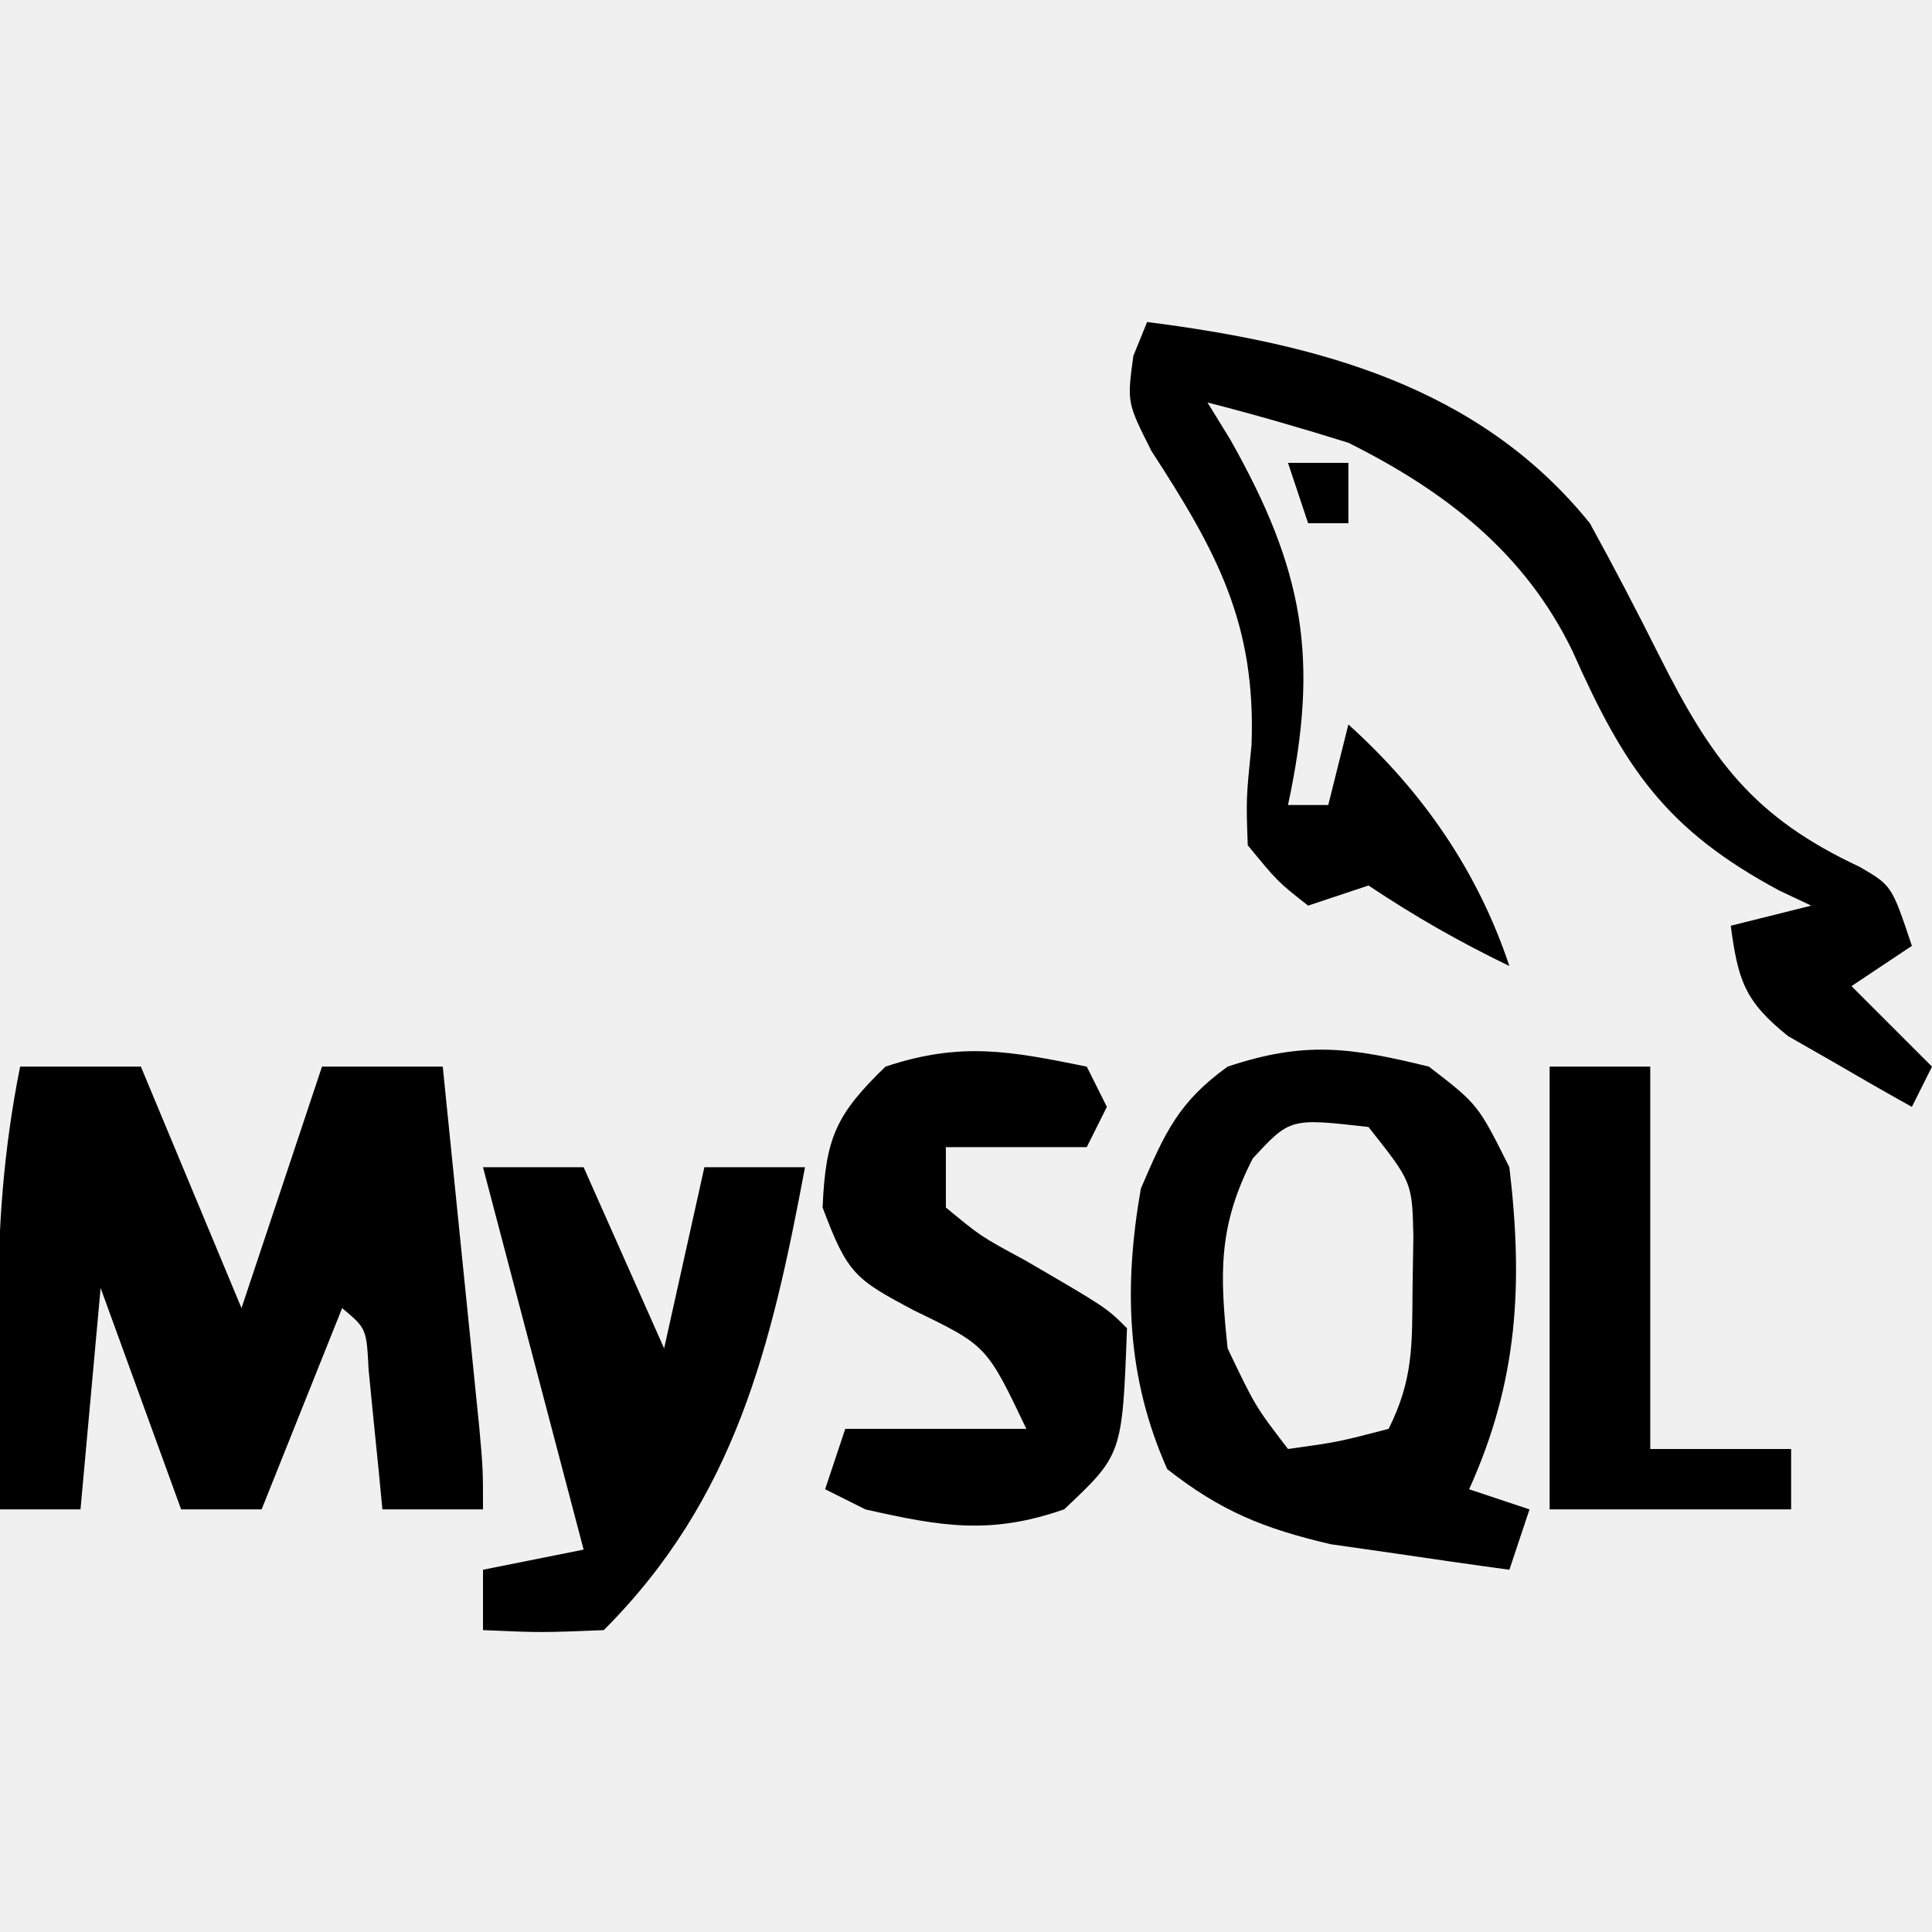
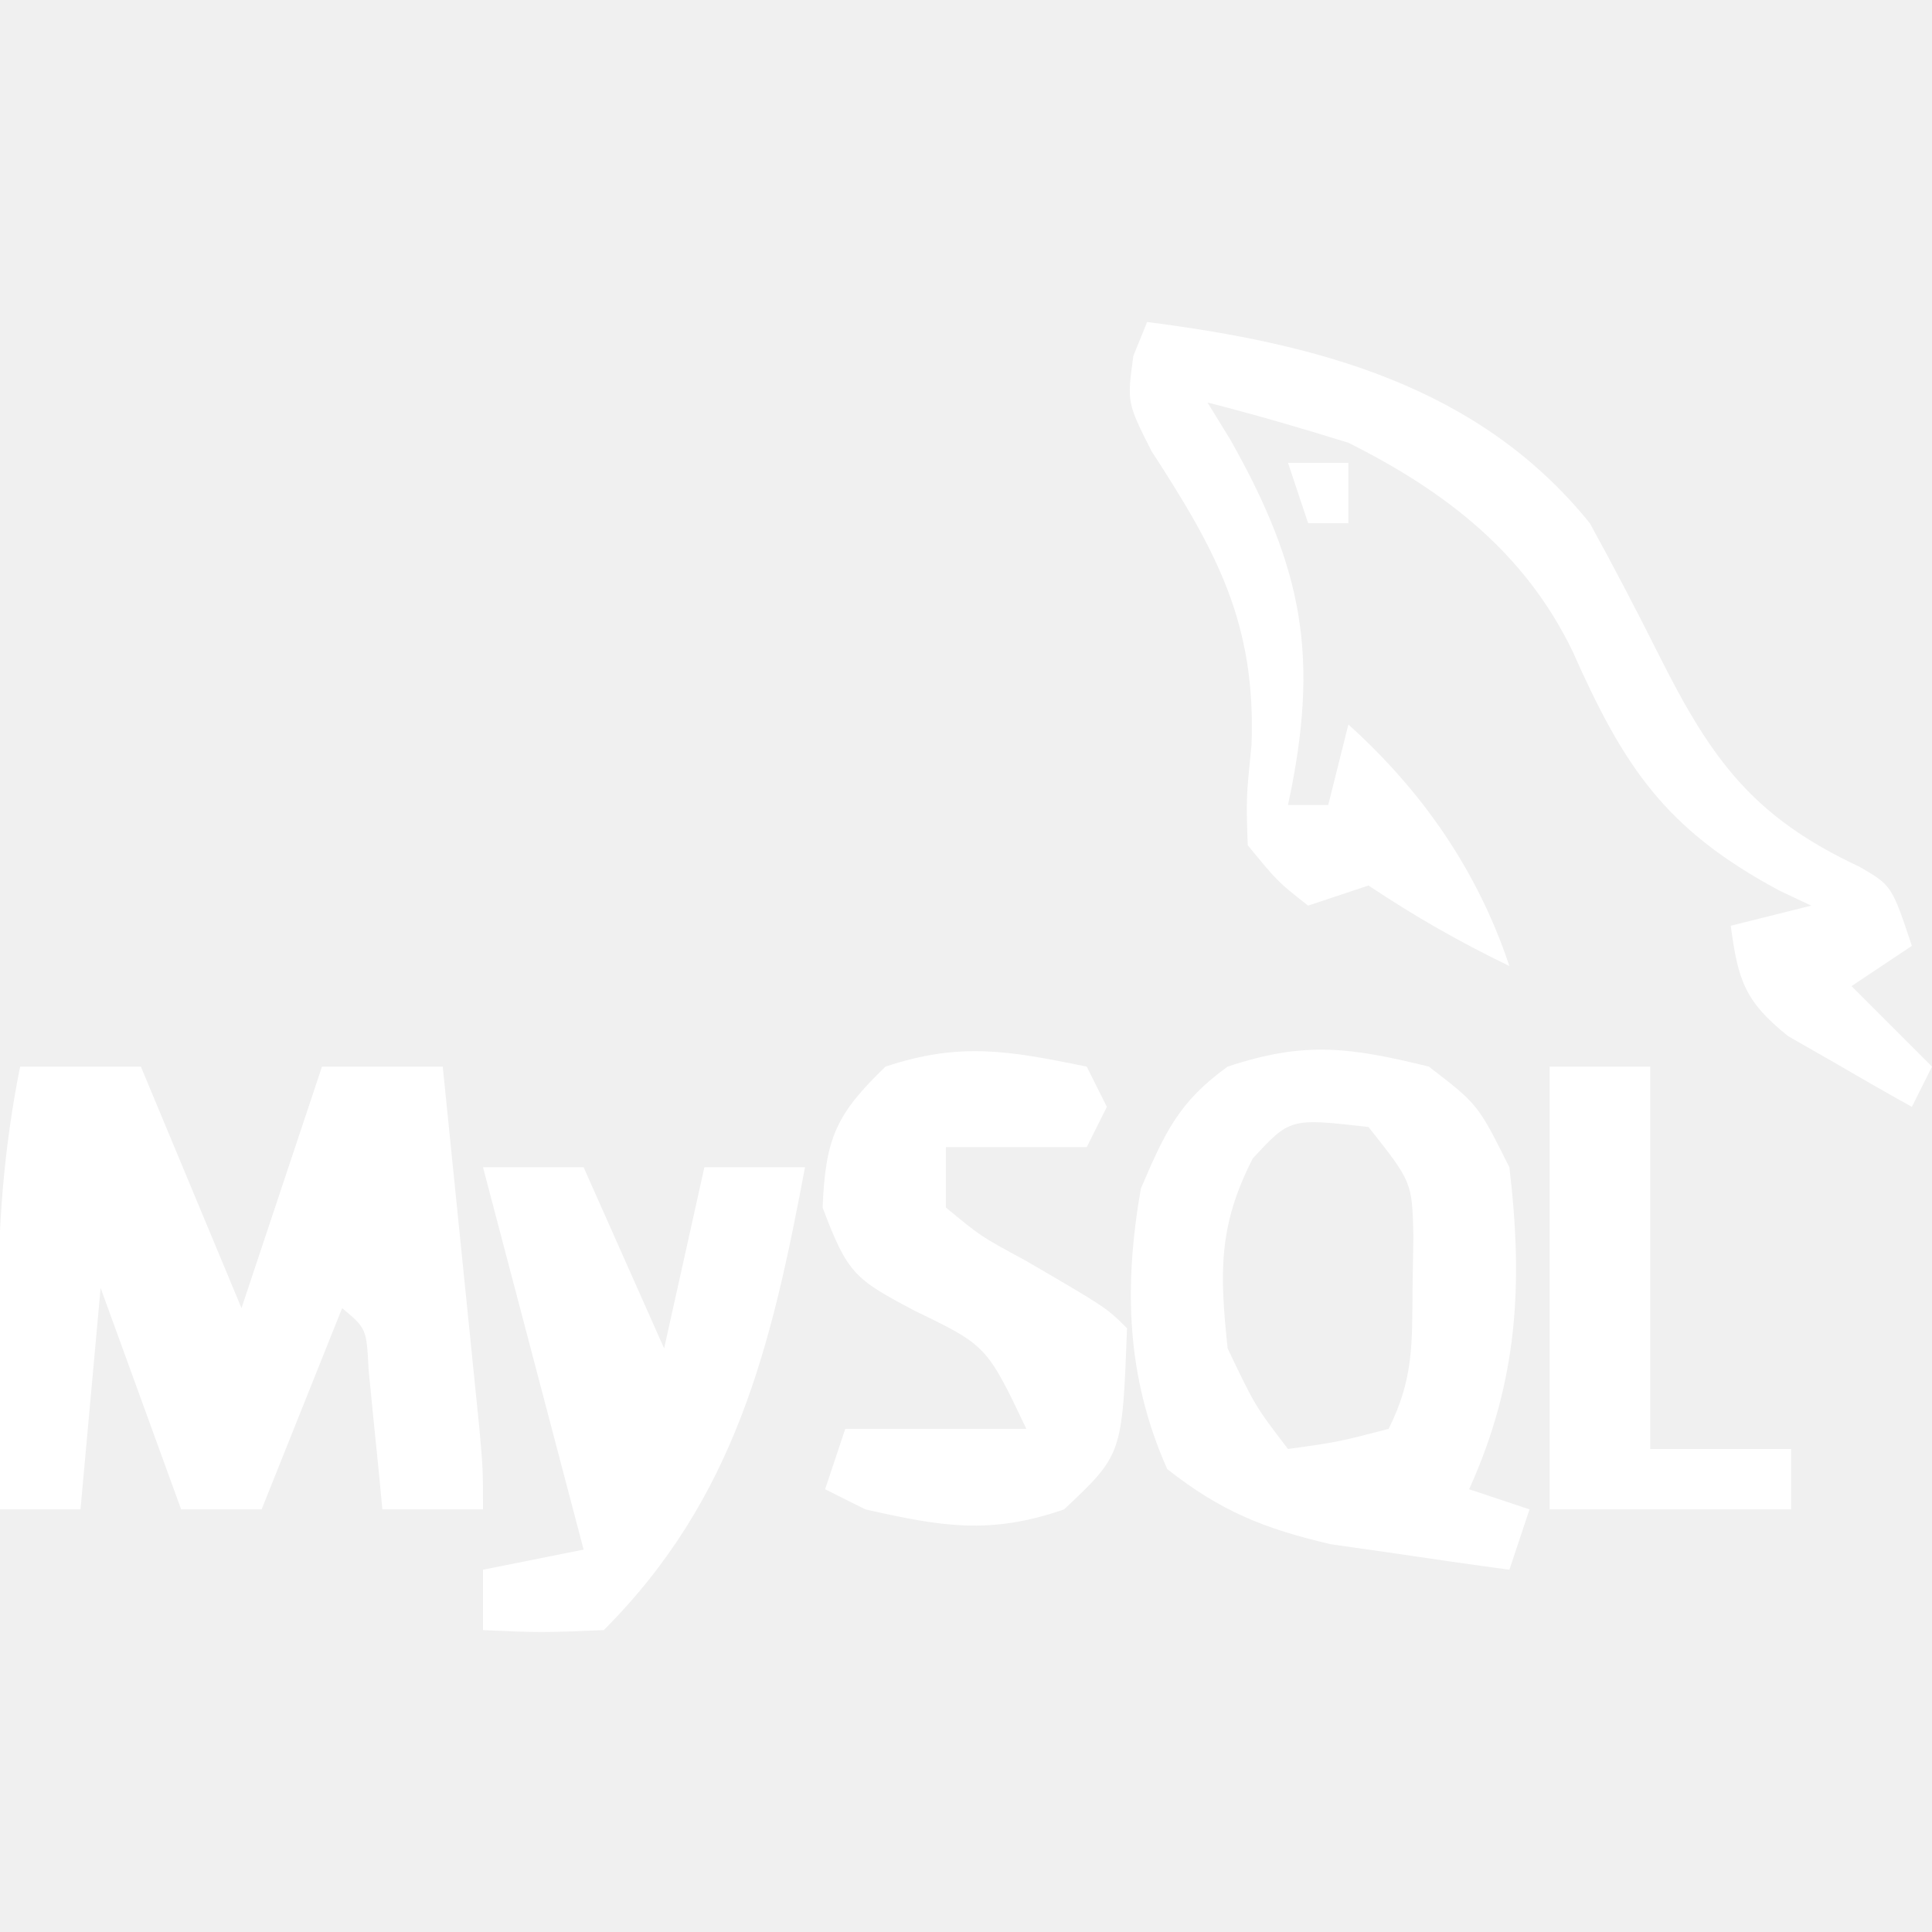
<svg xmlns="http://www.w3.org/2000/svg" version="1.1" width="96" height="96">
-   <path d="M0 0 C1.98 0 3.96 0 6 0 C7.65 3.96 9.3 7.92 11 12 C12.32 8.04 13.64 4.08 15 0 C16.98 0 18.96 0 21 0 C21.335 3.292 21.668 6.583 22 9.875 C22.095 10.812 22.191 11.749 22.289 12.715 C22.379 13.611 22.47 14.507 22.562 15.43 C22.646 16.257 22.73 17.085 22.816 17.937 C23 20 23 20 23 22 C21.35 22 19.7 22 18 22 C17.939 21.362 17.879 20.724 17.816 20.066 C17.691 18.827 17.691 18.827 17.562 17.562 C17.481 16.739 17.4 15.915 17.316 15.066 C17.211 13.013 17.211 13.013 16 12 C14.68 15.3 13.36 18.6 12 22 C10.68 22 9.36 22 8 22 C6.68 18.37 5.36 14.74 4 11 C3.67 14.63 3.34 18.26 3 22 C1.68 22 0.36 22 -1 22 C-1.027 19.458 -1.047 16.917 -1.062 14.375 C-1.071 13.662 -1.079 12.949 -1.088 12.215 C-1.107 8.027 -0.827 4.127 0 0 Z " fill="#000000" transform="translate(1,53)" />
-   <path d="M0 0 C8.444 1.083 16.472 3.157 22 10 C23.19 12.164 24.332 14.354 25.438 16.562 C28.046 21.761 30.115 24.602 35.398 27.07 C37 28 37 28 38 31 C37.01 31.66 36.02 32.32 35 33 C36.32 34.32 37.64 35.64 39 37 C38.505 37.99 38.505 37.99 38 39 C36.679 38.266 35.368 37.512 34.062 36.75 C33.332 36.332 32.601 35.915 31.848 35.484 C29.681 33.744 29.364 32.704 29 30 C30.32 29.67 31.64 29.34 33 29 C32.481 28.755 31.961 28.51 31.426 28.258 C25.773 25.228 23.718 22.164 21.145 16.371 C18.769 11.45 14.8 8.4 10 6 C7.683 5.278 5.352 4.599 3 4 C3.373 4.606 3.745 5.212 4.129 5.836 C7.791 12.323 8.565 16.719 7 24 C7.66 24 8.32 24 9 24 C9.33 22.68 9.66 21.36 10 20 C13.693 23.324 16.43 27.29 18 32 C15.506 30.796 13.319 29.546 11 28 C10.01 28.33 9.02 28.66 8 29 C6.488 27.812 6.488 27.812 5 26 C4.918 23.688 4.918 23.688 5.188 21 C5.412 14.972 3.448 11.388 0.215 6.41 C-1 4 -1 4 -0.684 1.684 C-0.458 1.128 -0.232 0.572 0 0 Z " fill="#000000" transform="translate(57,16)" />
-   <path d="M0 0 C2.438 1.875 2.438 1.875 4 5 C4.689 10.811 4.428 15.638 2 21 C2.99 21.33 3.98 21.66 5 22 C4.67 22.99 4.34 23.98 4 25 C2.102 24.743 0.207 24.469 -1.688 24.188 C-2.743 24.037 -3.799 23.886 -4.887 23.73 C-8.199 22.953 -10.325 22.099 -13 20 C-15.038 15.428 -15.163 10.934 -14.312 6.062 C-13.117 3.274 -12.43 1.75 -10 0 C-6.167 -1.278 -3.913 -0.961 0 0 Z M-8.75 4.562 C-10.474 7.924 -10.393 10.264 -10 14 C-8.63 16.871 -8.63 16.871 -7 19 C-4.527 18.656 -4.527 18.656 -2 18 C-0.768 15.536 -0.833 13.811 -0.812 11.062 C-0.791 9.75 -0.791 9.75 -0.77 8.41 C-0.833 5.738 -0.833 5.738 -3 3 C-6.894 2.556 -6.894 2.556 -8.75 4.562 Z " fill="#000000" transform="translate(71,53)" />
-   <path d="M0 0 C0.33 0.66 0.66 1.32 1 2 C0.67 2.66 0.34 3.32 0 4 C-2.31 4 -4.62 4 -7 4 C-7 4.99 -7 5.98 -7 7 C-5.266 8.435 -5.266 8.435 -3.062 9.625 C0.975 11.975 0.975 11.975 2 13 C1.767 19.278 1.767 19.278 -1.125 22 C-4.8 23.278 -7.24 22.851 -11 22 C-11.66 21.67 -12.32 21.34 -13 21 C-12.505 19.515 -12.505 19.515 -12 18 C-9.03 18 -6.06 18 -3 18 C-4.973 13.864 -4.973 13.864 -8.562 12.125 C-11.513 10.561 -11.883 10.313 -13.125 7 C-12.981 3.55 -12.463 2.375 -10 0 C-6.268 -1.244 -3.82 -0.778 0 0 Z " fill="#000000" transform="translate(54,53)" />
-   <path d="M0 0 C1.65 0 3.3 0 5 0 C6.32 2.97 7.64 5.94 9 9 C9.66 6.03 10.32 3.06 11 0 C12.65 0 14.3 0 16 0 C14.331 8.9 12.538 16.462 6 23 C2.875 23.125 2.875 23.125 0 23 C0 22.01 0 21.02 0 20 C1.65 19.67 3.3 19.34 5 19 C3.35 12.73 1.7 6.46 0 0 Z " fill="#000000" transform="translate(24,58)" />
-   <path d="M0 0 C1.65 0 3.3 0 5 0 C5 6.27 5 12.54 5 19 C7.31 19 9.62 19 12 19 C12 19.99 12 20.98 12 22 C8.04 22 4.08 22 0 22 C0 14.74 0 7.48 0 0 Z " fill="#000000" transform="translate(77,53)" />
-   <path d="M0 0 C0.99 0 1.98 0 3 0 C3 0.99 3 1.98 3 3 C2.34 3 1.68 3 1 3 C0.67 2.01 0.34 1.02 0 0 Z " fill="#000000" transform="translate(64,23)" />
+   <path d="M0 0 C1.98 0 3.96 0 6 0 C7.65 3.96 9.3 7.92 11 12 C12.32 8.04 13.64 4.08 15 0 C16.98 0 18.96 0 21 0 C21.335 3.292 21.668 6.583 22 9.875 C22.095 10.812 22.191 11.749 22.289 12.715 C22.379 13.611 22.47 14.507 22.562 15.43 C22.646 16.257 22.73 17.085 22.816 17.937 C23 20 23 20 23 22 C21.35 22 19.7 22 18 22 C17.939 21.362 17.879 20.724 17.816 20.066 C17.691 18.827 17.691 18.827 17.562 17.562 C17.481 16.739 17.4 15.915 17.316 15.066 C17.211 13.013 17.211 13.013 16 12 C14.68 15.3 13.36 18.6 12 22 C10.68 22 9.36 22 8 22 C6.68 18.37 5.36 14.74 4 11 C3.67 14.63 3.34 18.26 3 22 C1.68 22 0.36 22 -1 22 C-1.027 19.458 -1.047 16.917 -1.062 14.375 C-1.071 13.662 -1.079 12.949 -1.088 12.215 C-1.107 8.027 -0.827 4.127 0 0 Z " fill="#fff" transform="translate(1,53)" />
+   <path d="M0 0 C8.444 1.083 16.472 3.157 22 10 C23.19 12.164 24.332 14.354 25.438 16.562 C28.046 21.761 30.115 24.602 35.398 27.07 C37 28 37 28 38 31 C37.01 31.66 36.02 32.32 35 33 C36.32 34.32 37.64 35.64 39 37 C38.505 37.99 38.505 37.99 38 39 C36.679 38.266 35.368 37.512 34.062 36.75 C33.332 36.332 32.601 35.915 31.848 35.484 C29.681 33.744 29.364 32.704 29 30 C30.32 29.67 31.64 29.34 33 29 C32.481 28.755 31.961 28.51 31.426 28.258 C25.773 25.228 23.718 22.164 21.145 16.371 C18.769 11.45 14.8 8.4 10 6 C7.683 5.278 5.352 4.599 3 4 C3.373 4.606 3.745 5.212 4.129 5.836 C7.791 12.323 8.565 16.719 7 24 C7.66 24 8.32 24 9 24 C9.33 22.68 9.66 21.36 10 20 C13.693 23.324 16.43 27.29 18 32 C15.506 30.796 13.319 29.546 11 28 C10.01 28.33 9.02 28.66 8 29 C6.488 27.812 6.488 27.812 5 26 C4.918 23.688 4.918 23.688 5.188 21 C5.412 14.972 3.448 11.388 0.215 6.41 C-1 4 -1 4 -0.684 1.684 C-0.458 1.128 -0.232 0.572 0 0 Z " fill="#fff" transform="translate(57,16)" />
+   <path d="M0 0 C2.438 1.875 2.438 1.875 4 5 C4.689 10.811 4.428 15.638 2 21 C2.99 21.33 3.98 21.66 5 22 C4.67 22.99 4.34 23.98 4 25 C2.102 24.743 0.207 24.469 -1.688 24.188 C-2.743 24.037 -3.799 23.886 -4.887 23.73 C-8.199 22.953 -10.325 22.099 -13 20 C-15.038 15.428 -15.163 10.934 -14.312 6.062 C-13.117 3.274 -12.43 1.75 -10 0 C-6.167 -1.278 -3.913 -0.961 0 0 Z M-8.75 4.562 C-10.474 7.924 -10.393 10.264 -10 14 C-8.63 16.871 -8.63 16.871 -7 19 C-4.527 18.656 -4.527 18.656 -2 18 C-0.768 15.536 -0.833 13.811 -0.812 11.062 C-0.791 9.75 -0.791 9.75 -0.77 8.41 C-0.833 5.738 -0.833 5.738 -3 3 C-6.894 2.556 -6.894 2.556 -8.75 4.562 Z " fill="#fff" transform="translate(71,53)" />
+   <path d="M0 0 C0.33 0.66 0.66 1.32 1 2 C0.67 2.66 0.34 3.32 0 4 C-2.31 4 -4.62 4 -7 4 C-7 4.99 -7 5.98 -7 7 C-5.266 8.435 -5.266 8.435 -3.062 9.625 C0.975 11.975 0.975 11.975 2 13 C1.767 19.278 1.767 19.278 -1.125 22 C-4.8 23.278 -7.24 22.851 -11 22 C-11.66 21.67 -12.32 21.34 -13 21 C-12.505 19.515 -12.505 19.515 -12 18 C-9.03 18 -6.06 18 -3 18 C-4.973 13.864 -4.973 13.864 -8.562 12.125 C-11.513 10.561 -11.883 10.313 -13.125 7 C-12.981 3.55 -12.463 2.375 -10 0 C-6.268 -1.244 -3.82 -0.778 0 0 Z " fill="#fff" transform="translate(54,53)" />
+   <path d="M0 0 C1.65 0 3.3 0 5 0 C6.32 2.97 7.64 5.94 9 9 C9.66 6.03 10.32 3.06 11 0 C12.65 0 14.3 0 16 0 C14.331 8.9 12.538 16.462 6 23 C2.875 23.125 2.875 23.125 0 23 C0 22.01 0 21.02 0 20 C1.65 19.67 3.3 19.34 5 19 C3.35 12.73 1.7 6.46 0 0 Z " fill="#fff" transform="translate(24,58)" />
+   <path d="M0 0 C1.65 0 3.3 0 5 0 C5 6.27 5 12.54 5 19 C7.31 19 9.62 19 12 19 C12 19.99 12 20.98 12 22 C8.04 22 4.08 22 0 22 C0 14.74 0 7.48 0 0 Z " fill="#fff" transform="translate(77,53)" />
+   <path d="M0 0 C0.99 0 1.98 0 3 0 C3 0.99 3 1.98 3 3 C2.34 3 1.68 3 1 3 C0.67 2.01 0.34 1.02 0 0 Z " fill="#fff" transform="translate(64,23)" />
</svg>
